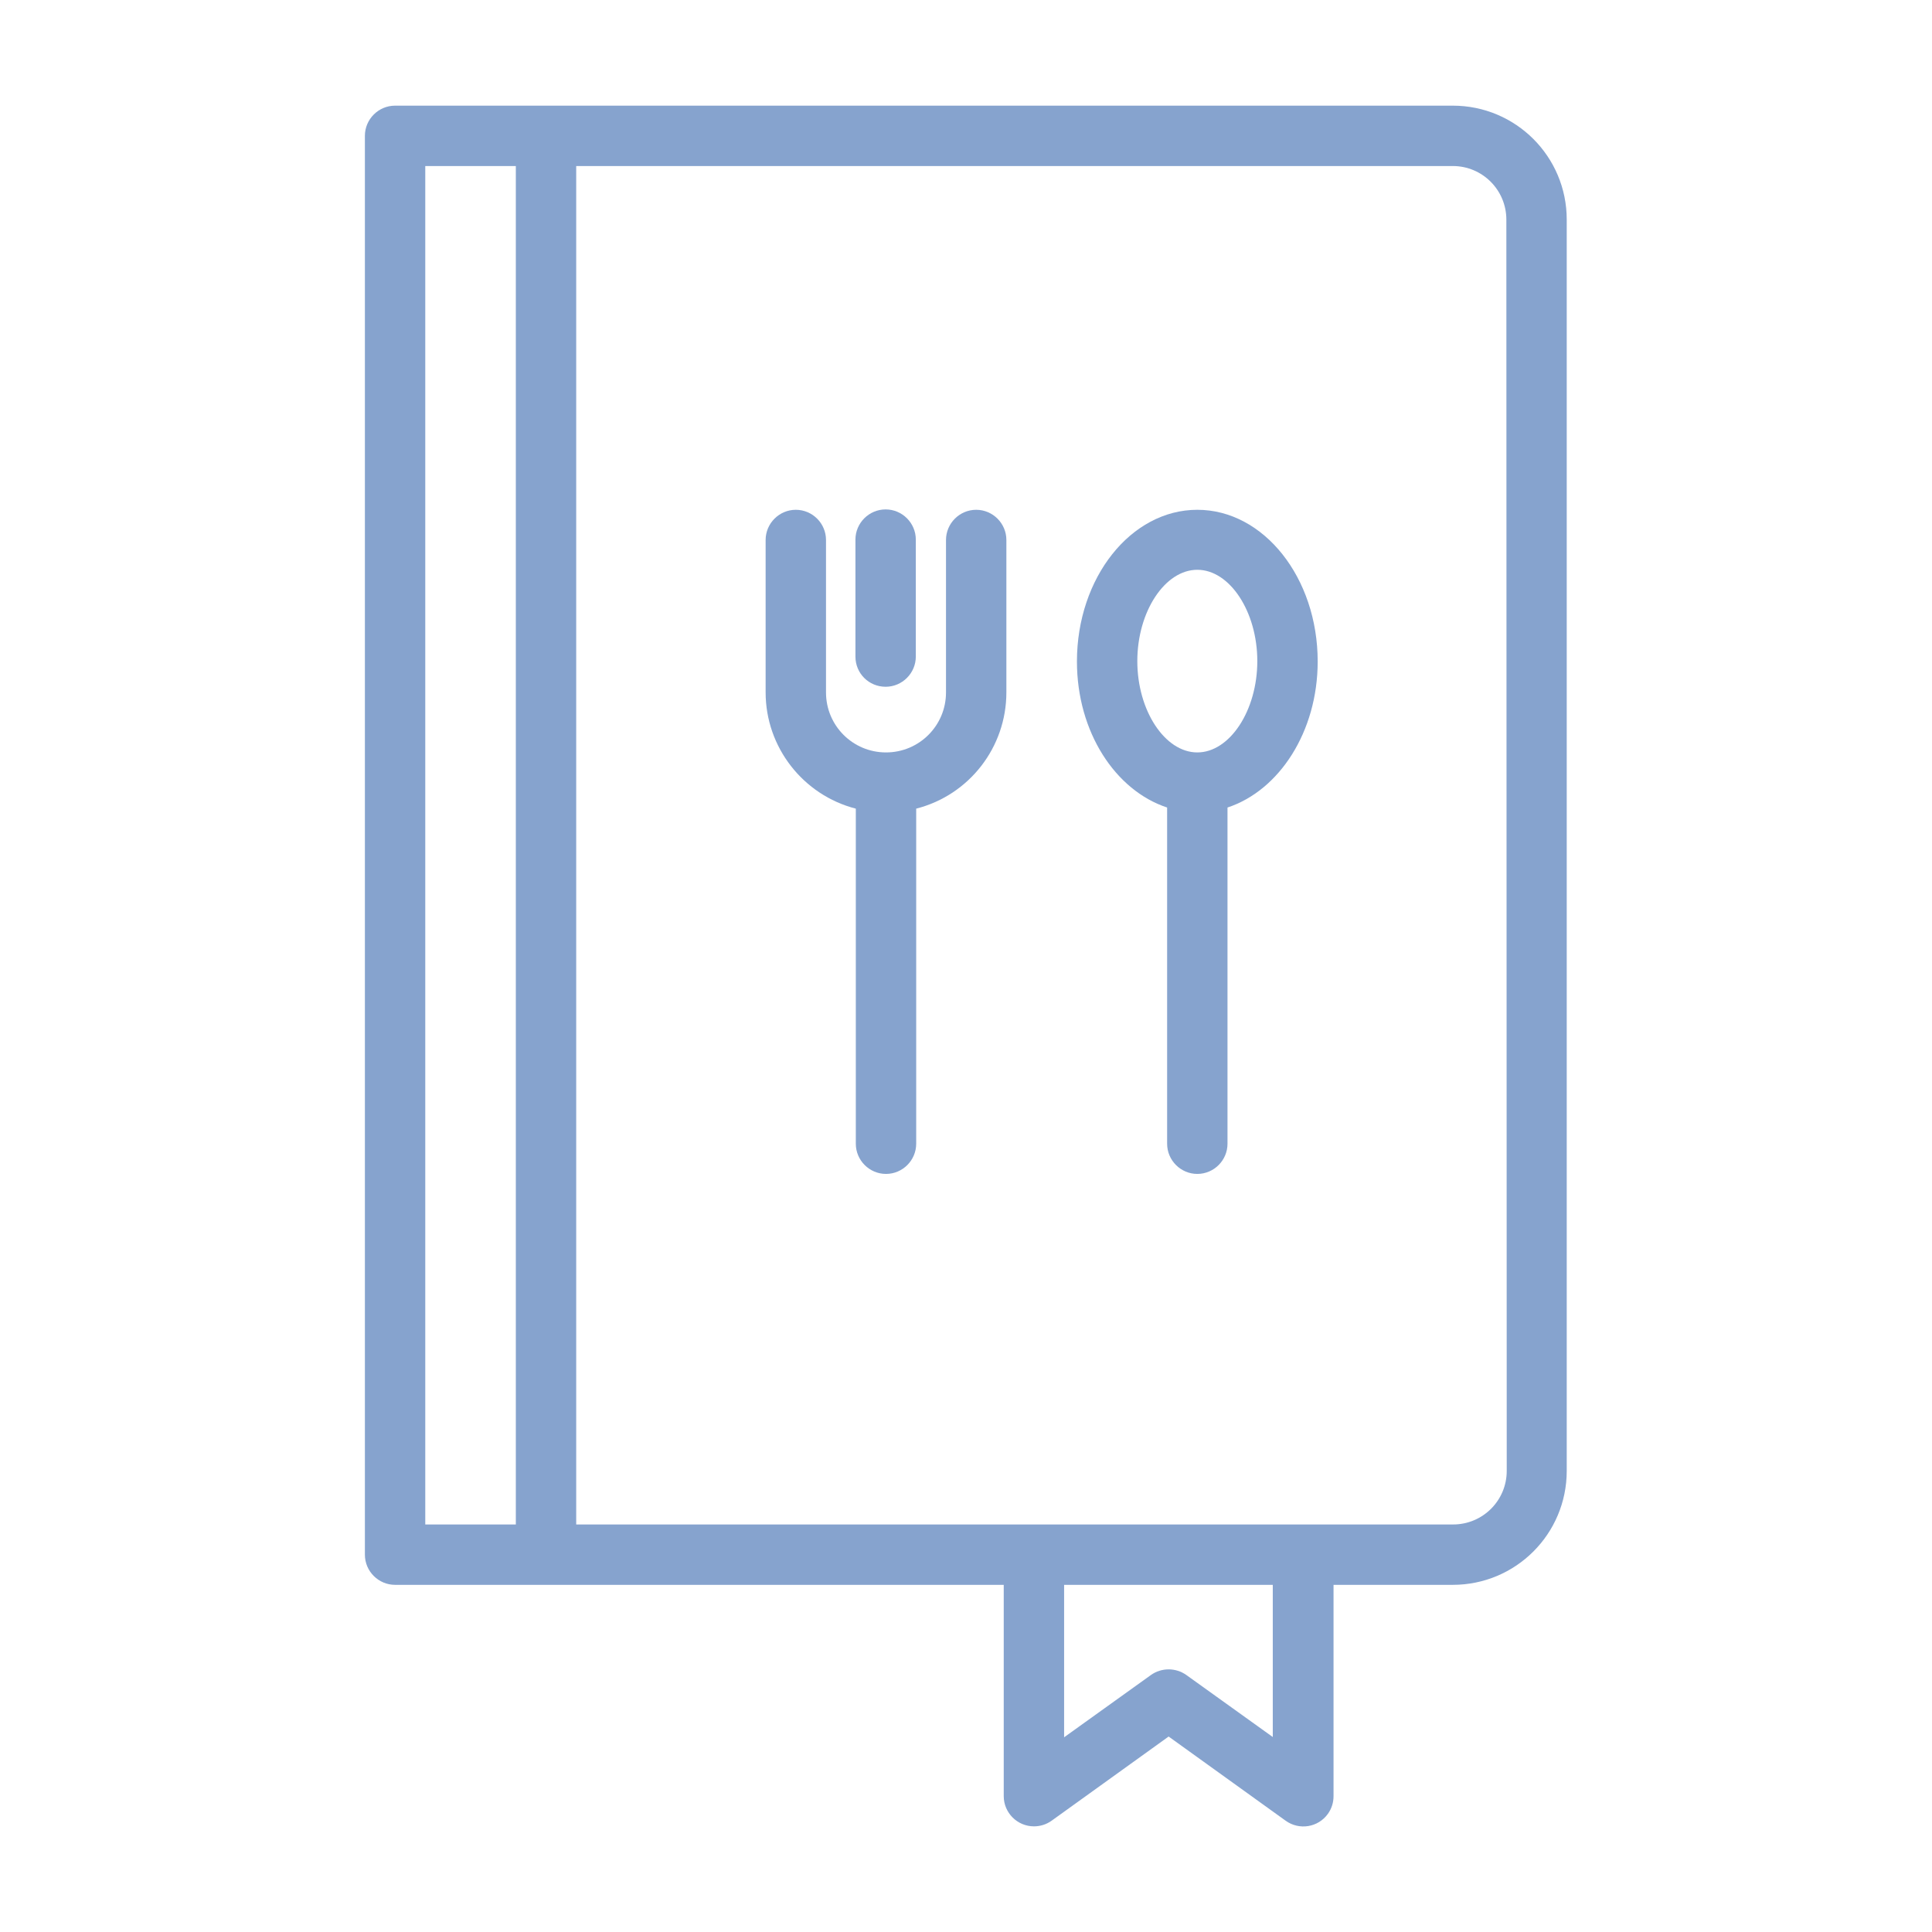
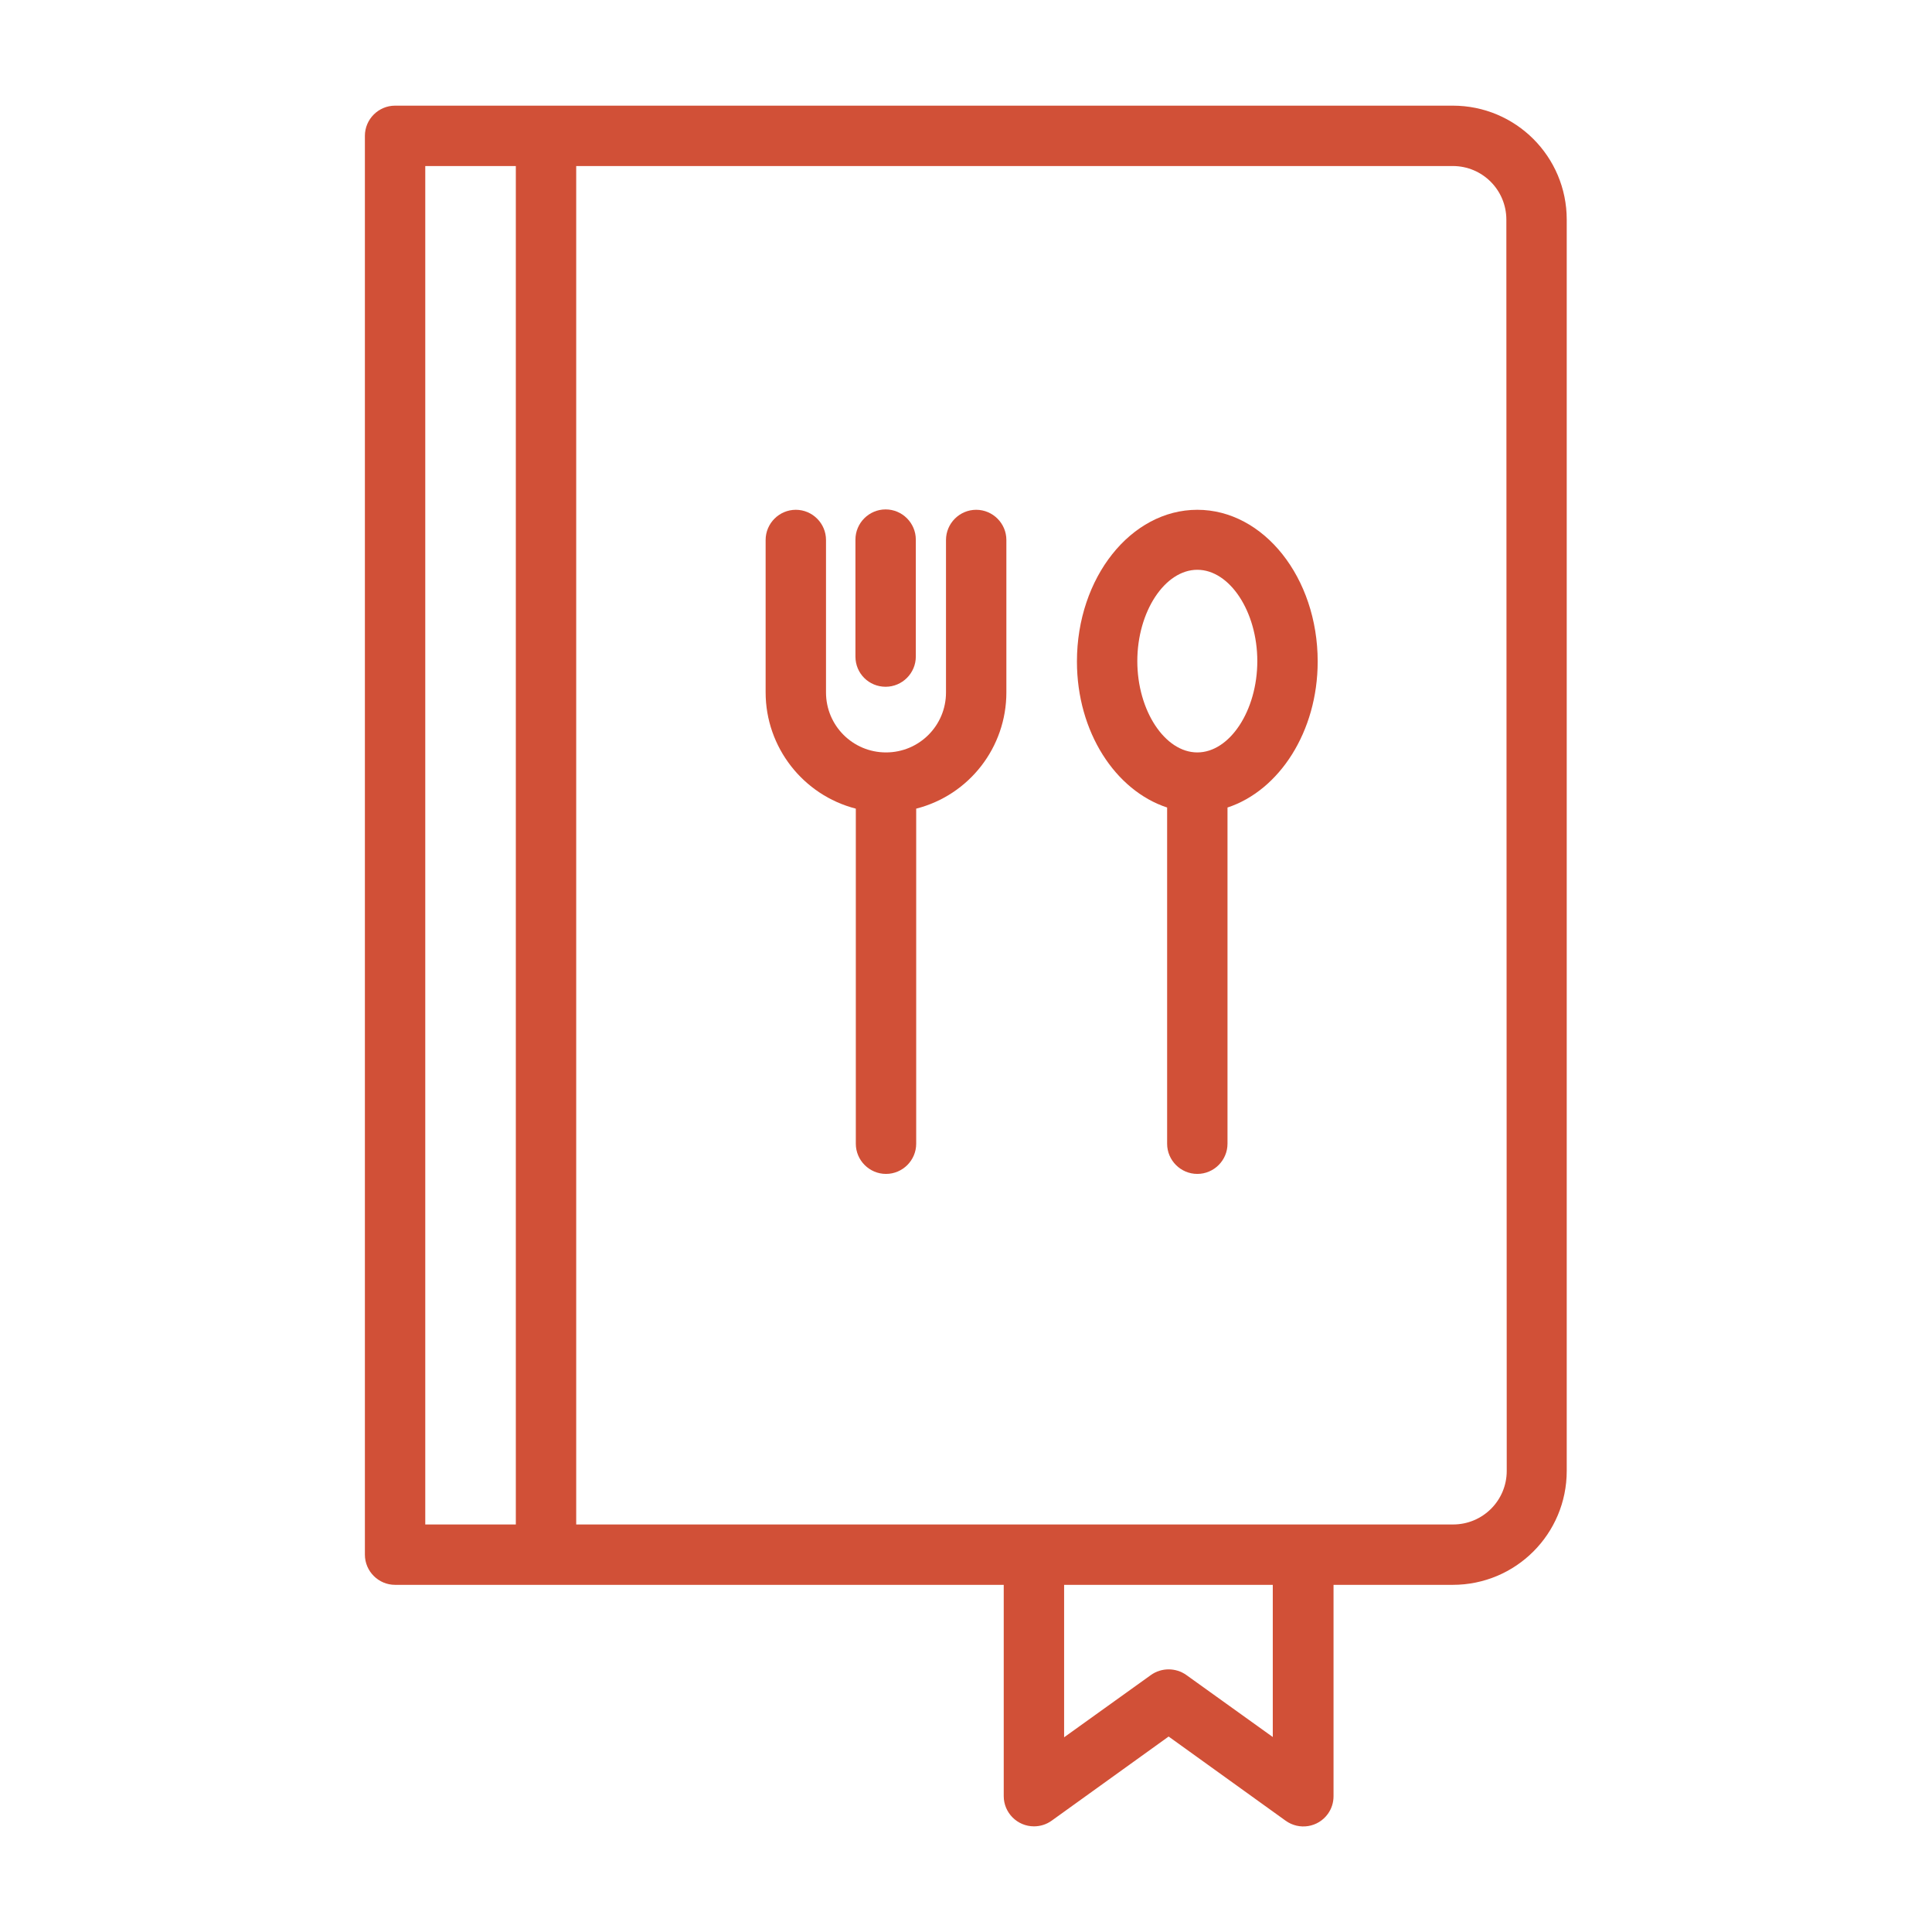
<svg xmlns="http://www.w3.org/2000/svg" version="1.1" id="Layer_1" x="0px" y="0px" viewBox="0 0 512 512" style="enable-background:new 0 0 512 512;" xml:space="preserve">
  <style type="text/css">
- 	.st0{fill:#86A3CE;}
+ 	.st0{fill:#D15037;}
</style>
  <g id="Menu">
-     <path class="st0" d="M385,28H104.7c-4.4,0-8,3.6-8,8c0,0,0,0,0,0v376c0,4.4,3.6,8,8,8c0,0,0,0,0,0h161.3v56c0,4.4,3.6,8,8,8   c1.7,0,3.3-0.5,4.7-1.5l31-22.3l31,22.3c3.6,2.6,8.6,1.8,11.2-1.8c1-1.4,1.5-3,1.5-4.7v-56H385c16.7,0,30.2-13.5,30.2-30.2V58.2   C415.2,41.5,401.7,28,385,28z M112.7,44h24v360h-24V44z M337.4,460.4l-23-16.5c-2.8-2-6.6-2-9.4,0l-23,16.5V420h55.3V460.4z    M399.3,389.8c0,7.9-6.4,14.2-14.2,14.2H152.7V44H385c7.9,0,14.2,6.4,14.2,14.2L399.3,389.8z" />
+     <path class="st0" d="M385,28H104.7c-4.4,0-8,3.6-8,8l0,0v376c0,4.4,3.6,8,8,8l0,0H266v56c0,4.4,3.6,8,8,8c1.7,0,3.3-0.5,4.7-1.5   l31-22.3l31,22.3c3.6,2.6,8.6,1.8,11.2-1.8c1-1.4,1.5-3,1.5-4.7v-56H385c16.7,0,30.2-13.5,30.2-30.2V58.2   C415.2,41.5,401.7,28,385,28z M112.7,44h24v360h-24V44z M337.4,460.4l-23-16.5c-2.8-2-6.6-2-9.4,0l-23,16.5V420h55.3v40.4H337.4z    M399.3,389.8c0,7.9-6.4,14.2-14.2,14.2H152.7V44H385c7.9,0,14.2,6.4,14.2,14.2L399.3,389.8z" />
    <path class="st0" d="M317.3,135.1c-17.6,0-31.9,18-31.9,40.2c0,18.7,10.2,34.2,23.9,38.7v89.1c0,4.4,3.6,8,8,8s8-3.6,8-8V214   c13.7-4.5,23.9-20.1,23.9-38.7C349.2,153.1,334.9,135.1,317.3,135.1z M317.3,199.4c-8.6,0-15.9-11.1-15.9-24.2s7.3-24.2,15.9-24.2   s15.9,11.1,15.9,24.2S325.9,199.4,317.3,199.4z" />
-     <path class="st0" d="M258.7,135.1c-4.4,0-8,3.6-8,8c0,0,0,0,0,0v40.4c0,8.8-7.1,15.9-15.9,15.9s-15.9-7.1-15.9-15.9v-40.4   c0-4.4-3.6-8-8-8s-8,3.6-8,8v40.4c0,14.5,9.9,27.2,23.9,30.8v88.8c0,4.4,3.6,8,8,8s8-3.6,8-8v-88.8c14.1-3.6,23.9-16.3,23.9-30.8   v-40.4C266.7,138.7,263.1,135.1,258.7,135.1C258.7,135.1,258.7,135.1,258.7,135.1z" />
-     <path class="st0" d="M234.7,182c4.4,0,8-3.6,8-8c0,0,0,0,0,0v-31c0-4.4-3.6-8-8-8s-8,3.6-8,8v31C226.7,178.5,230.3,182,234.7,182   C234.7,182,234.7,182,234.7,182z" />
+     <path class="st0" d="M258.7,135.1c-4.4,0-8,3.6-8,8l0,0v40.4c0,8.8-7.1,15.9-15.9,15.9s-15.9-7.1-15.9-15.9v-40.4c0-4.4-3.6-8-8-8   s-8,3.6-8,8v40.4c0,14.5,9.9,27.2,23.9,30.8v88.8c0,4.4,3.6,8,8,8s8-3.6,8-8v-88.8c14.1-3.6,23.9-16.3,23.9-30.8v-40.4   C266.7,138.7,263.1,135.1,258.7,135.1L258.7,135.1z" />
+     <path class="st0" d="M234.7,182c4.4,0,8-3.6,8-8l0,0v-31c0-4.4-3.6-8-8-8s-8,3.6-8,8v31C226.7,178.5,230.3,182,234.7,182L234.7,182   z" />
  </g>
</svg>
